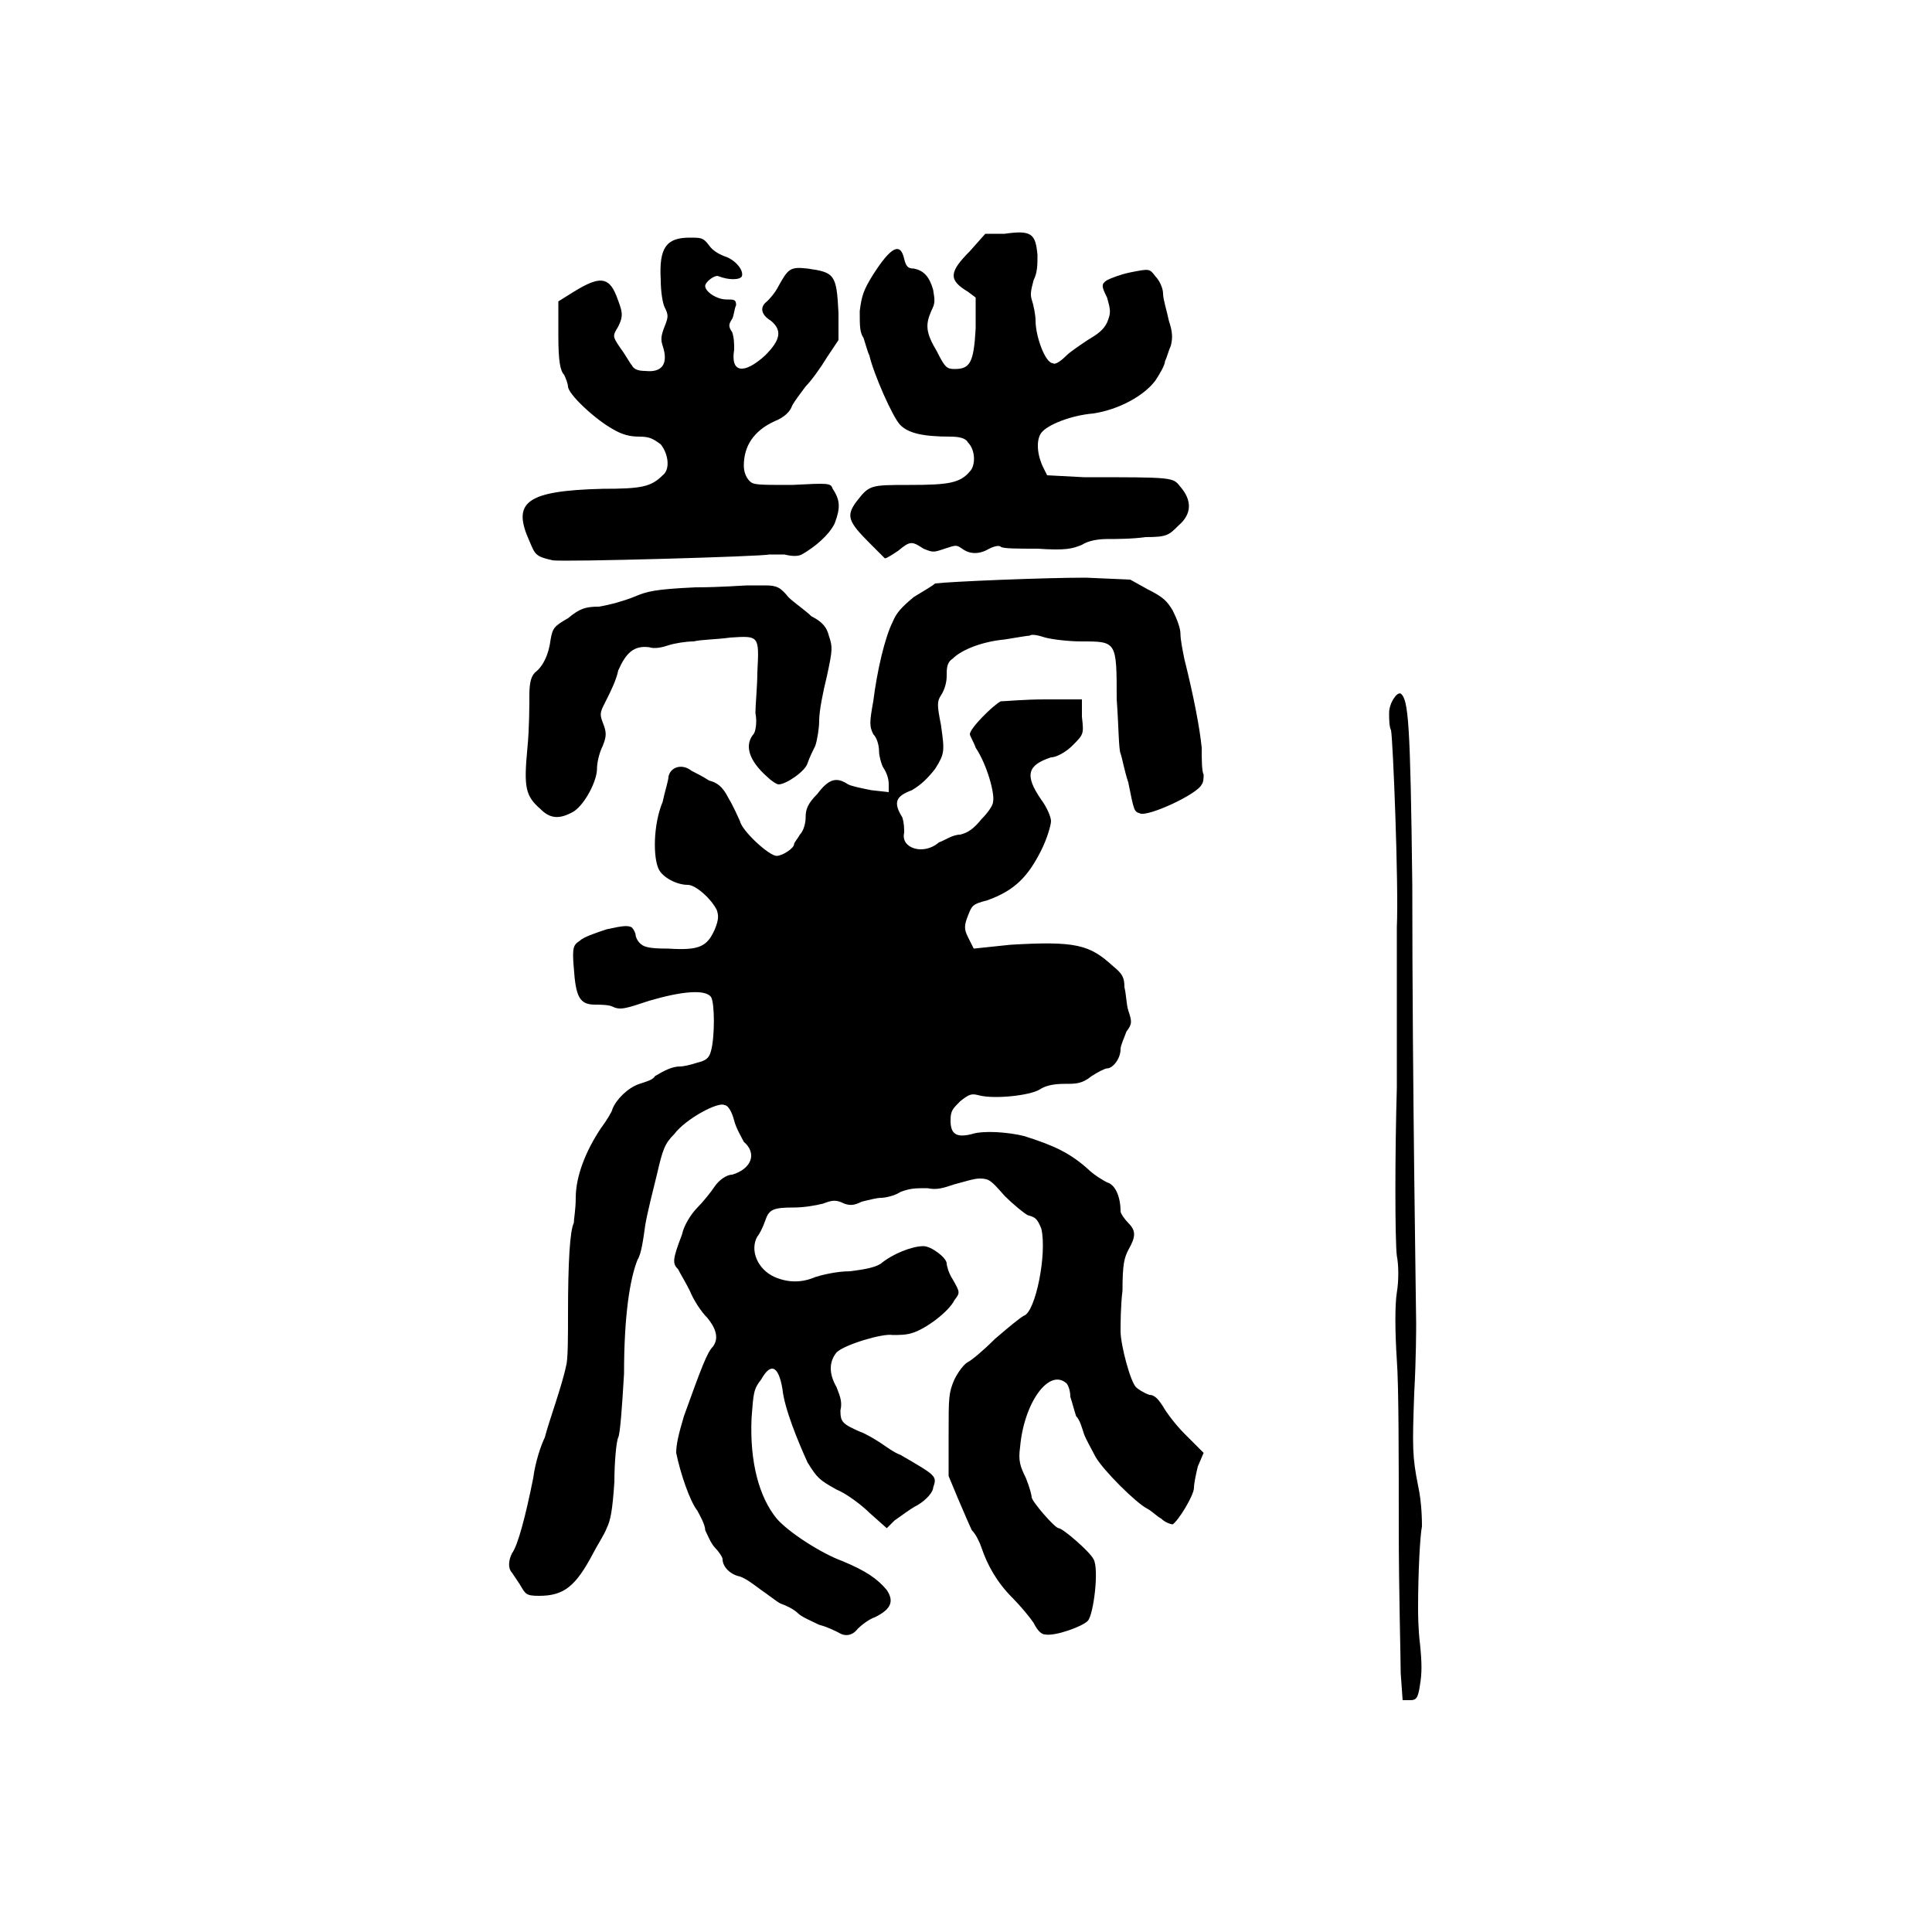
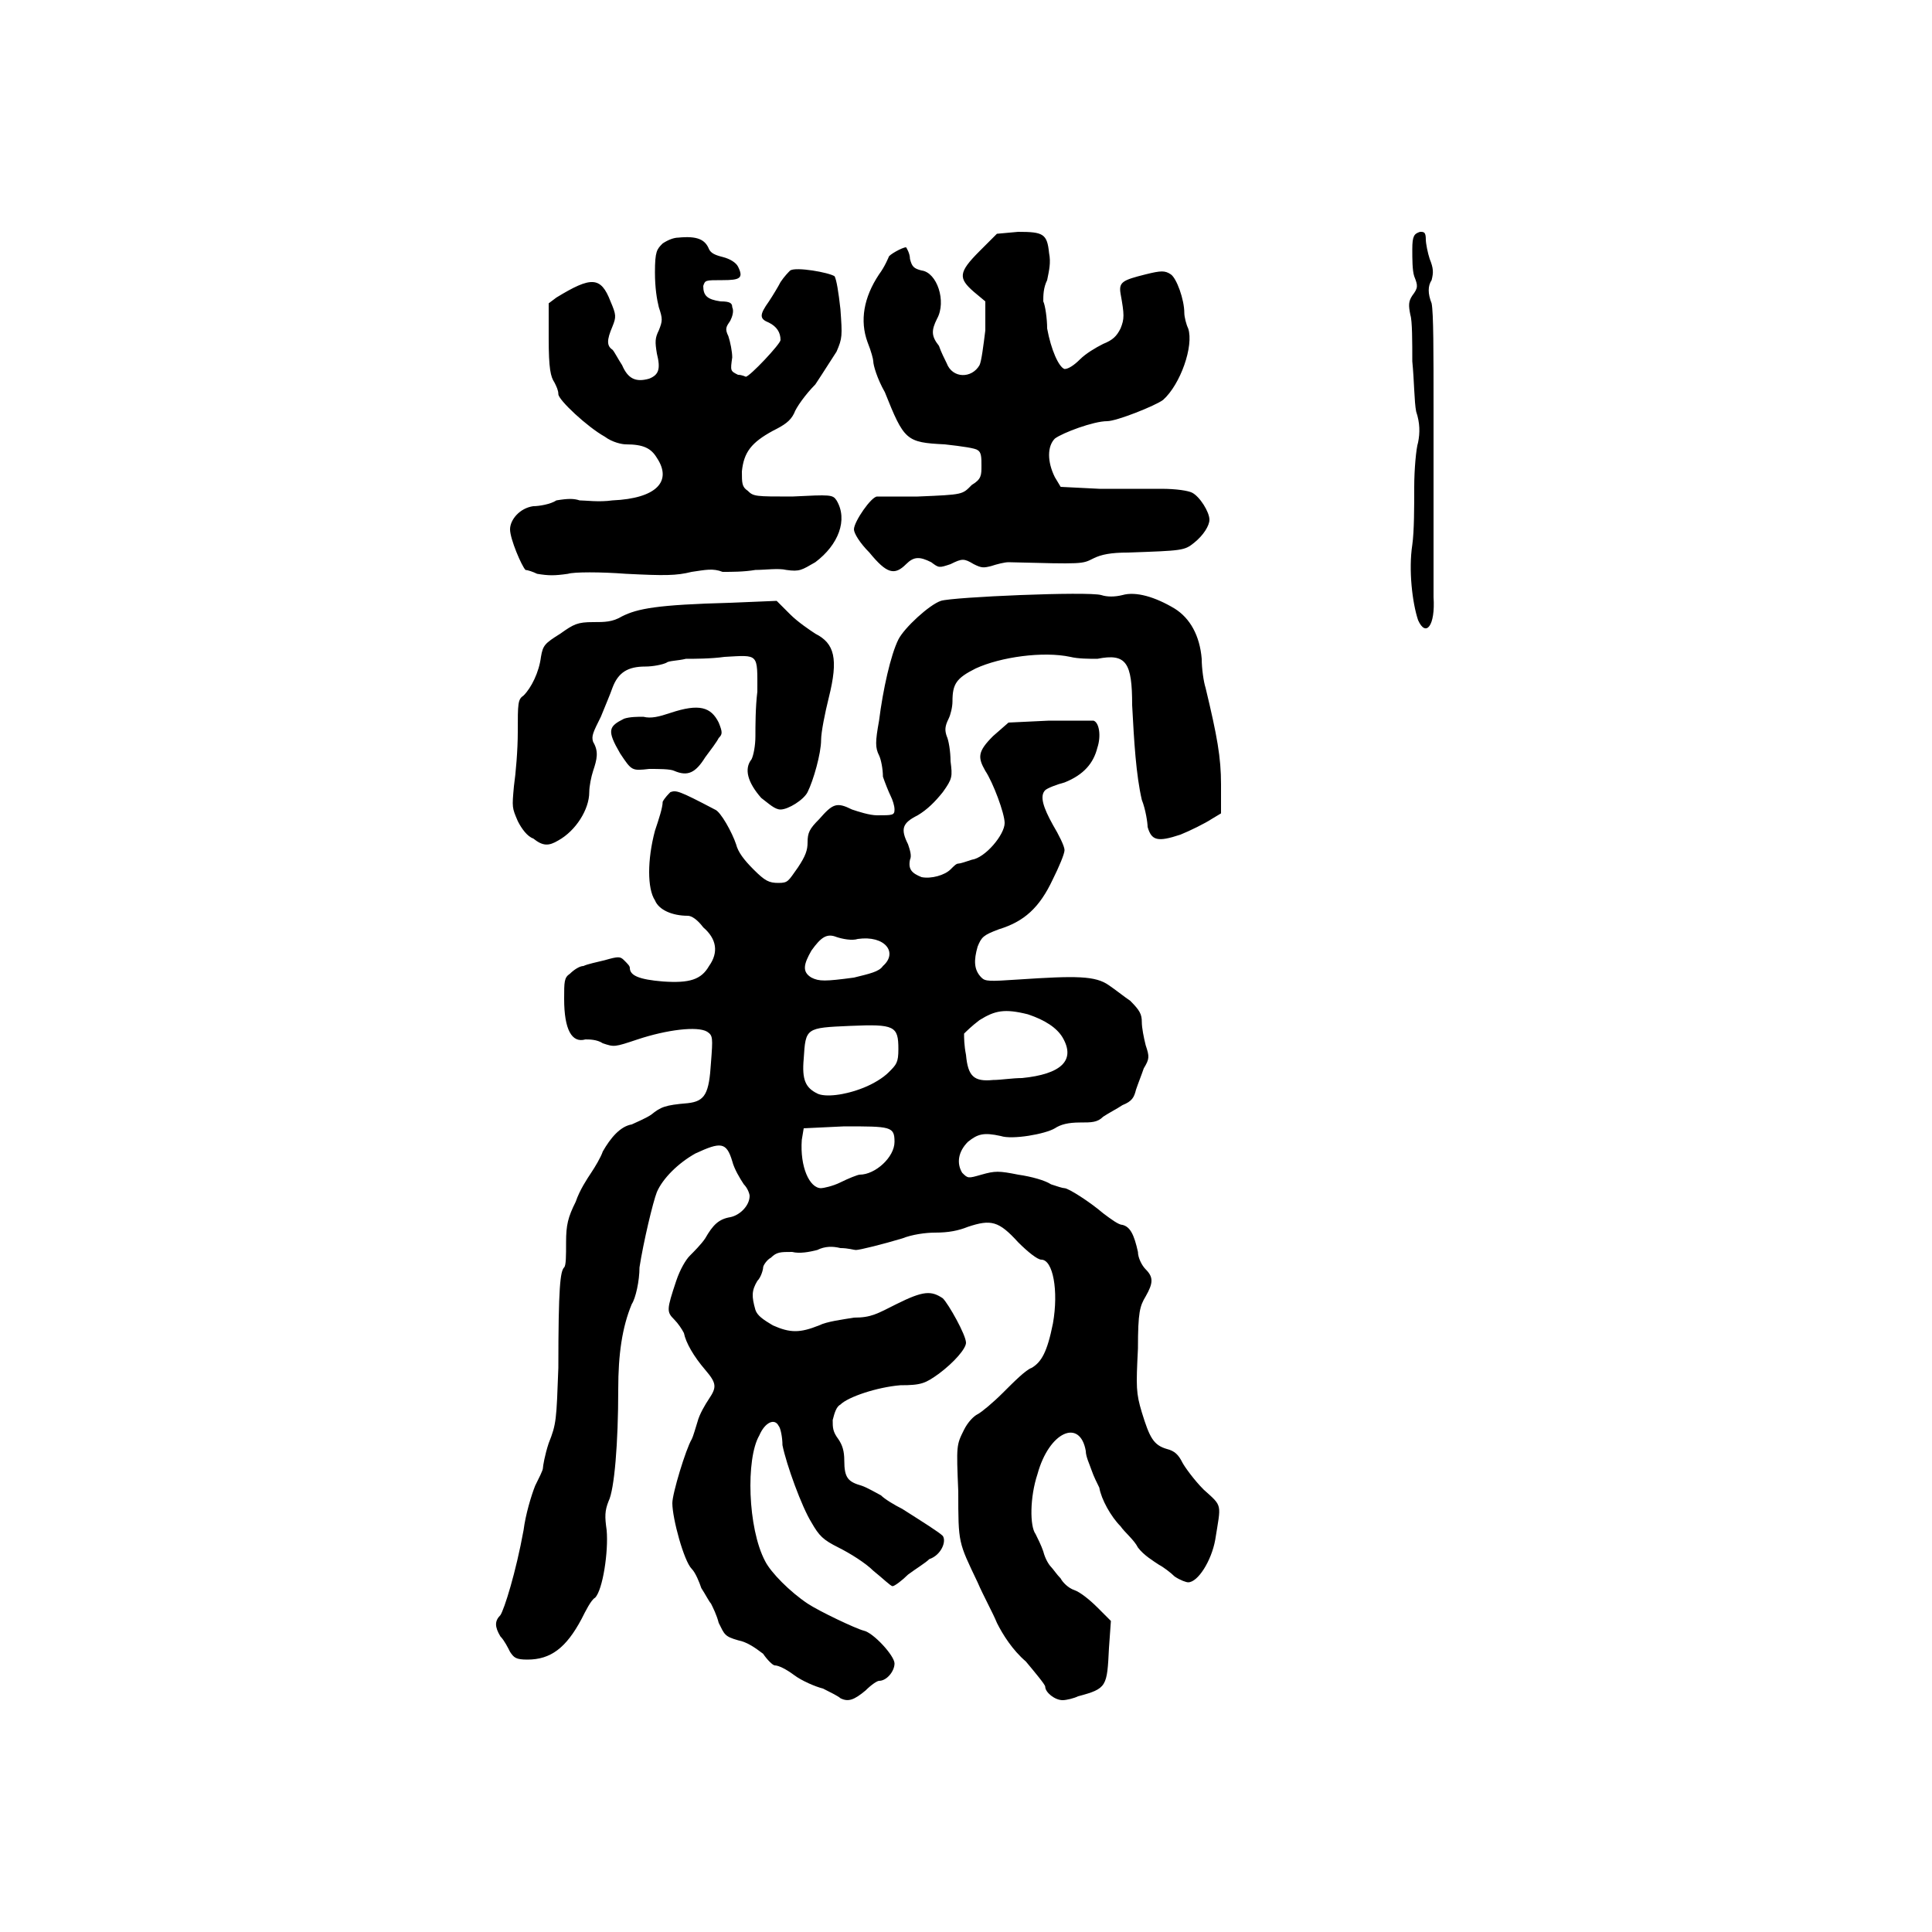
- <svg xmlns="http://www.w3.org/2000/svg" viewBox="0 -880 1000 1000" data-source="ccz C-00643" data-source-height="111.5" data-units-per-source-pixel="6.815">
-   <path d="M725 -14C725 -22 724 -56 724 -90C724 -124 724 -163 723 -176C722 -191 722 -205 723 -211C724 -217 724 -225 723 -230C722 -238 722 -283 723 -317C723 -321 723 -339 723 -357C723 -375 723 -395 723 -400C724 -422 721 -497 720 -502C719 -504 719 -508 719 -511C719 -516 723 -522 725 -521C729 -518 730 -506 731 -422C731 -319 733 -201 733 -195C733 -193 733 -177 732 -159C731 -131 731 -126 734 -111C736 -102 736 -92 736 -90C735 -85 734 -66 734 -48C734 -45 734 -37 735 -29C736 -19 736 -14 735 -8C734 -1 733 0 730 0L726 0L725 -14ZM434 -35C432 -36 428 -38 424 -39C420 -41 415 -43 413 -45C411 -47 407 -49 404 -50C402 -51 397 -55 394 -57C390 -60 386 -63 383 -64C378 -65 374 -69 374 -73C374 -74 372 -77 370 -79C368 -81 366 -86 365 -88C365 -91 362 -96 361 -98C357 -103 352 -118 350 -128C350 -132 351 -137 354 -147C363 -172 366 -180 369 -183C372 -187 371 -192 366 -198C363 -201 359 -207 357 -212C355 -216 352 -221 351 -223C348 -226 348 -228 353 -241C354 -246 358 -252 361 -255C364 -258 368 -263 370 -266C372 -269 376 -272 379 -272C389 -275 392 -283 385 -289C384 -291 381 -296 380 -300C379 -304 377 -308 375 -308C372 -310 355 -301 349 -293C344 -288 343 -285 340 -272C338 -264 335 -252 334 -246C333 -239 332 -231 330 -228C326 -218 323 -199 323 -169C322 -152 321 -138 320 -136C319 -134 318 -123 318 -113C317 -98 316 -93 314 -89C313 -86 309 -80 307 -76C298 -59 292 -54 279 -54C272 -54 272 -55 269 -60C267 -63 265 -66 265 -66C263 -68 263 -72 265 -76C268 -80 272 -95 276 -115C277 -123 280 -132 282 -136C284 -144 291 -163 293 -173C294 -176 294 -188 294 -200C294 -227 295 -243 297 -247C297 -249 298 -254 298 -260C298 -271 303 -284 311 -296C314 -300 317 -305 317 -306C319 -311 325 -317 331 -319C334 -320 338 -321 339 -323C344 -326 348 -328 352 -328C354 -328 358 -329 361 -330C365 -331 367 -332 368 -336C370 -343 370 -361 368 -364C365 -368 353 -367 336 -362C324 -358 321 -357 317 -359C315 -360 310 -360 308 -360C300 -360 298 -364 297 -379C296 -390 297 -391 300 -393C302 -395 308 -397 314 -399C323 -401 325 -401 327 -400C328 -399 329 -397 329 -396C329 -395 330 -393 331 -392C333 -390 335 -389 346 -389C362 -388 366 -390 370 -399C372 -404 372 -406 371 -409C368 -415 360 -422 356 -422C350 -422 343 -426 341 -430C338 -436 338 -453 343 -465C344 -470 346 -476 346 -478C347 -483 353 -485 358 -481C360 -480 364 -478 367 -476C371 -475 374 -473 377 -467C380 -462 382 -457 383 -455C384 -450 398 -437 402 -437C405 -437 411 -441 411 -443C411 -444 413 -446 414 -448C416 -450 417 -454 417 -457C417 -461 418 -464 423 -469C429 -477 433 -478 439 -474C441 -473 446 -472 451 -471L460 -470L460 -474C460 -477 459 -480 457 -483C456 -485 455 -489 455 -491C455 -494 454 -498 452 -500C450 -504 450 -506 452 -517C454 -533 458 -550 462 -558C464 -563 467 -566 473 -571C478 -574 483 -577 484 -578C492 -579 540 -581 562 -581L585 -580L594 -575C602 -571 604 -569 607 -564C609 -560 611 -555 611 -552C611 -549 612 -544 613 -539C618 -519 621 -503 622 -493C622 -487 622 -481 623 -479C623 -478 623 -475 622 -474C620 -469 594 -457 590 -459C587 -460 587 -460 584 -475C582 -481 581 -487 580 -490C579 -492 579 -505 578 -518C578 -548 578 -548 560 -548C553 -548 545 -549 541 -550C538 -551 534 -552 533 -551C532 -551 526 -550 520 -549C509 -548 498 -544 493 -539C490 -537 490 -534 490 -530C490 -527 489 -523 487 -520C485 -517 485 -515 487 -505C489 -491 489 -490 484 -482C480 -477 477 -474 472 -471C464 -468 462 -465 467 -457C468 -454 468 -451 468 -449C466 -441 478 -437 486 -444C489 -445 493 -448 497 -448C501 -449 504 -451 508 -456C511 -459 514 -463 514 -465C515 -469 511 -484 505 -493C504 -496 502 -499 502 -500C502 -503 514 -515 518 -517C520 -517 530 -518 541 -518L560 -518L560 -509C561 -500 561 -500 555 -494C552 -491 547 -488 544 -488C532 -484 530 -479 539 -466C542 -462 544 -457 544 -455C544 -453 542 -446 539 -440C532 -426 525 -419 511 -414C503 -412 503 -411 501 -406C499 -401 499 -399 501 -395L504 -389L523 -391C557 -393 564 -391 576 -380C581 -376 582 -374 582 -369C583 -365 583 -360 584 -357C586 -351 586 -350 583 -346C582 -343 580 -339 580 -337C580 -332 576 -327 573 -327C572 -327 568 -325 565 -323C560 -319 557 -319 551 -319C545 -319 541 -318 538 -316C533 -313 515 -311 507 -313C503 -314 502 -314 497 -310C493 -306 492 -305 492 -300C492 -293 495 -291 503 -293C509 -295 522 -294 530 -292C546 -287 554 -283 563 -275C566 -272 571 -269 573 -268C577 -267 580 -261 580 -253C580 -252 582 -249 584 -247C588 -243 588 -240 584 -233C582 -229 581 -226 581 -212C580 -204 580 -194 580 -191C580 -184 585 -165 588 -162C589 -161 592 -159 595 -158C598 -158 600 -155 602 -152C603 -150 608 -143 613 -138L623 -128L620 -121C619 -117 618 -112 618 -110C618 -106 610 -93 607 -91C606 -91 603 -92 601 -94C599 -95 596 -98 594 -99C588 -102 571 -119 567 -126C565 -130 562 -135 561 -138C560 -141 559 -145 557 -147C556 -150 555 -154 554 -157C554 -160 553 -163 552 -164C543 -172 530 -154 528 -131C527 -124 528 -121 531 -115C533 -110 534 -106 534 -105C534 -103 546 -89 548 -89C550 -89 564 -77 566 -73C569 -68 566 -44 563 -41C560 -38 546 -33 541 -34C539 -34 537 -36 535 -40C533 -43 528 -49 524 -53C516 -61 511 -70 508 -79C507 -82 505 -86 503 -88C502 -90 499 -97 496 -104L491 -116L491 -137C491 -157 491 -159 494 -166C496 -170 499 -174 501 -175C503 -176 509 -181 515 -187C522 -193 528 -198 530 -199C536 -201 542 -231 539 -244C537 -249 536 -250 532 -251C530 -252 524 -257 520 -261C513 -269 512 -270 507 -270C504 -270 498 -268 494 -267C488 -265 485 -264 480 -265C474 -265 471 -265 466 -263C463 -261 458 -260 456 -260C454 -260 450 -259 446 -258C442 -256 440 -256 437 -257C433 -259 431 -259 426 -257C422 -256 416 -255 411 -255C400 -255 398 -254 396 -248C395 -245 393 -241 392 -240C388 -233 392 -223 401 -219C408 -216 415 -216 422 -219C425 -220 433 -222 440 -222C448 -223 453 -224 456 -226C462 -231 472 -235 478 -235C482 -235 490 -229 490 -226C490 -225 491 -221 493 -218C497 -211 497 -211 494 -207C491 -201 479 -192 472 -190C469 -189 465 -189 462 -189C457 -190 437 -184 433 -180C429 -175 429 -169 433 -162C435 -157 436 -154 435 -150C435 -144 436 -143 445 -139C448 -138 453 -135 456 -133C459 -131 463 -128 466 -127C485 -116 485 -116 483 -110C483 -108 480 -104 475 -101C471 -99 466 -95 463 -93L459 -89L450 -97C446 -101 438 -107 433 -109C424 -114 423 -115 418 -123C413 -134 406 -151 405 -161C403 -173 399 -175 394 -166C390 -161 390 -159 389 -146C388 -123 393 -105 402 -94C408 -87 425 -76 436 -72C448 -67 454 -63 459 -57C463 -51 461 -47 453 -43C450 -42 446 -39 444 -37C441 -33 437 -33 434 -35ZM280 -461C272 -468 271 -472 273 -493C274 -503 274 -516 274 -520C274 -527 275 -530 277 -532C281 -535 284 -541 285 -549C286 -555 287 -556 294 -560C300 -565 303 -566 310 -566C316 -567 323 -569 328 -571C335 -574 339 -575 360 -576C373 -576 385 -577 387 -577C388 -577 393 -577 396 -577C402 -577 404 -576 408 -571C411 -568 417 -564 420 -561C426 -558 428 -555 429 -551C431 -545 431 -544 428 -530C426 -522 424 -512 424 -507C424 -503 423 -497 422 -494C421 -492 419 -488 418 -485C417 -481 407 -474 403 -474C402 -474 399 -476 397 -478C388 -486 385 -494 390 -500C391 -501 392 -506 391 -511C391 -515 392 -525 392 -532C393 -551 393 -551 378 -550C371 -549 363 -549 359 -548C355 -548 349 -547 346 -546C343 -545 339 -544 336 -545C328 -546 324 -542 320 -533C319 -528 316 -522 314 -518C311 -512 310 -511 312 -506C314 -501 314 -499 312 -494C310 -490 309 -485 309 -482C309 -476 303 -464 297 -460C290 -456 285 -456 280 -461ZM286 -590C277 -592 277 -593 274 -600C265 -620 272 -626 312 -627C332 -627 337 -628 343 -634C347 -637 346 -645 342 -650C338 -653 336 -654 331 -654C326 -654 322 -655 317 -658C308 -663 294 -676 294 -680C294 -681 293 -684 292 -686C290 -688 289 -693 289 -706L289 -724L297 -729C310 -737 315 -737 319 -727C322 -719 323 -717 320 -711C317 -706 317 -706 321 -700C324 -696 326 -692 327 -691C328 -689 330 -688 334 -688C343 -687 346 -692 343 -701C342 -704 342 -706 344 -711C346 -716 346 -717 344 -721C343 -723 342 -729 342 -735C341 -752 345 -757 357 -757C363 -757 364 -757 367 -753C369 -750 373 -748 376 -747C381 -745 385 -740 384 -737C383 -735 377 -735 372 -737C370 -738 365 -734 365 -732C365 -729 371 -725 376 -725C380 -725 381 -725 381 -722C380 -720 380 -717 379 -715C377 -712 377 -711 379 -708C380 -705 380 -702 380 -699C378 -687 385 -686 396 -696C404 -704 405 -709 399 -714C394 -717 393 -721 397 -724C398 -725 401 -728 403 -732C408 -741 409 -742 418 -741C432 -739 433 -738 434 -718L434 -704L428 -695C425 -690 420 -683 417 -680C414 -676 411 -672 410 -670C409 -667 406 -664 401 -662C390 -657 385 -649 385 -639C385 -636 386 -633 388 -631C390 -629 392 -629 410 -629C429 -630 430 -630 431 -627C435 -621 435 -617 432 -609C429 -603 422 -597 415 -593C413 -592 410 -592 406 -593C403 -593 399 -593 398 -593C396 -592 291 -589 286 -590ZM450 -599C439 -610 438 -613 443 -620C450 -629 450 -629 471 -629C491 -629 497 -630 502 -636C505 -639 505 -647 501 -651C500 -653 497 -654 492 -654C477 -654 470 -656 466 -660C462 -664 452 -687 450 -696C449 -698 448 -702 447 -705C445 -708 445 -711 445 -719C446 -727 447 -730 452 -738C461 -752 466 -755 468 -746C469 -742 470 -741 473 -741C478 -740 481 -737 483 -730C484 -724 484 -723 482 -719C479 -712 479 -708 485 -698C489 -690 490 -689 494 -689C502 -689 504 -692 505 -710L505 -726L501 -729C491 -735 491 -739 502 -750L510 -759L520 -759C534 -761 536 -759 537 -748C537 -743 537 -739 535 -735C534 -731 533 -728 534 -725C535 -722 536 -717 536 -714C536 -706 541 -692 545 -692C546 -691 549 -693 552 -696C554 -698 560 -702 563 -704C568 -707 571 -709 573 -713C575 -718 575 -719 573 -726C570 -732 570 -733 573 -735C575 -736 580 -738 585 -739C595 -741 595 -741 598 -737C600 -735 602 -731 602 -728C602 -725 604 -719 605 -714C607 -708 607 -705 606 -701C605 -699 604 -695 603 -693C603 -691 600 -686 598 -683C592 -675 579 -668 566 -666C554 -665 542 -660 539 -656C536 -652 537 -644 540 -638L542 -634L561 -633C608 -633 607 -633 611 -628C617 -621 617 -614 610 -608C605 -603 604 -602 593 -602C586 -601 577 -601 573 -601C568 -601 563 -600 560 -598C555 -596 552 -595 537 -596C527 -596 519 -596 518 -597C517 -598 514 -597 512 -596C507 -593 502 -593 498 -596C495 -598 495 -598 489 -596C483 -594 483 -594 478 -596C472 -600 471 -600 465 -595C462 -593 459 -591 458 -591C458 -591 454 -595 450 -599Z" />
+ <svg xmlns="http://www.w3.org/2000/svg" viewBox="0 -880 1000 1000" data-source="ccz C-00643" data-source-height="106.5" data-units-per-source-pixel="7.136">
+   <path d="M435 -1C434 -2 430 -4 426 -6C422 -7 415 -10 411 -13C407 -16 403 -18 401 -18C400 -18 397 -21 395 -24C391 -27 387 -30 382 -31C375 -33 375 -34 372 -40C371 -44 369 -48 368 -50C367 -51 365 -55 363 -58C362 -61 360 -66 358 -68C354 -72 348 -94 348 -102C348 -107 355 -130 358 -135C359 -137 360 -141 361 -144C362 -148 365 -153 367 -156C371 -162 371 -164 365 -171C359 -178 355 -185 354 -190C353 -192 351 -195 349 -197C345 -201 345 -202 350 -217C352 -223 355 -228 357 -230C359 -232 363 -236 365 -239C369 -246 372 -249 378 -250C383 -251 388 -256 388 -261C388 -262 387 -265 385 -267C383 -270 380 -275 379 -279C376 -289 373 -289 360 -283C351 -278 343 -270 340 -263C338 -258 333 -237 331 -224C331 -217 329 -208 327 -205C322 -193 320 -179 320 -161C320 -133 318 -109 315 -103C313 -98 313 -95 314 -88C315 -77 312 -57 308 -53C306 -52 303 -46 301 -42C293 -27 285 -21 273 -21C267 -21 266 -22 264 -25C263 -27 261 -31 259 -33C256 -38 256 -41 259 -44C261 -47 267 -66 271 -88C272 -96 275 -106 277 -111C279 -115 281 -119 281 -120C281 -121 282 -127 284 -133C288 -143 288 -145 289 -172C289 -214 290 -222 292 -224C293 -225 293 -230 293 -237C293 -246 294 -250 298 -258C300 -264 304 -270 306 -273C308 -276 311 -281 312 -284C316 -291 321 -297 327 -298C329 -299 334 -301 337 -303C342 -307 344 -308 356 -309C365 -310 367 -314 368 -330C369 -343 369 -344 366 -346C361 -349 345 -347 330 -342C318 -338 318 -338 312 -340C309 -342 305 -342 303 -342C296 -340 292 -347 292 -363C292 -372 292 -374 295 -376C297 -378 300 -380 302 -380C304 -381 309 -382 313 -383C320 -385 321 -385 323 -383C325 -381 326 -380 326 -379C326 -375 331 -373 343 -372C357 -371 363 -373 367 -380C372 -387 371 -394 364 -400C361 -404 358 -406 356 -406C348 -406 341 -409 339 -414C335 -420 335 -435 339 -450C341 -456 343 -462 343 -465C344 -467 346 -469 347 -470C350 -471 351 -471 370 -461C373 -460 379 -449 381 -443C382 -439 385 -435 390 -430C396 -424 398 -423 403 -423C408 -423 408 -424 413 -431C417 -437 418 -440 418 -444C418 -449 419 -451 424 -456C431 -464 433 -465 441 -461C444 -460 450 -458 454 -458C462 -458 463 -458 463 -461C463 -463 462 -466 461 -468C460 -470 458 -475 457 -478C457 -482 456 -487 455 -489C453 -493 453 -496 455 -507C457 -523 461 -541 465 -549C468 -555 481 -567 487 -569C493 -571 563 -574 570 -572C573 -571 577 -571 581 -572C588 -574 598 -571 608 -565C616 -560 621 -551 622 -539C622 -534 623 -527 624 -524C630 -499 632 -488 632 -474L632 -459L627 -456C624 -454 616 -450 611 -448C599 -444 596 -445 594 -452C594 -454 593 -461 591 -466C588 -479 587 -496 586 -515C586 -537 583 -542 568 -539C564 -539 558 -539 554 -540C540 -543 518 -540 505 -534C495 -529 493 -526 493 -517C493 -514 492 -510 491 -508C489 -504 489 -502 490 -499C491 -497 492 -491 492 -486C493 -478 493 -477 488 -470C484 -465 480 -461 475 -458C467 -454 466 -451 470 -443C471 -440 472 -437 471 -435C470 -430 472 -428 477 -426C482 -425 489 -427 492 -430C494 -432 495 -433 496 -433C497 -433 500 -434 503 -435C510 -436 520 -448 520 -454C520 -459 514 -475 510 -481C506 -488 506 -491 514 -499L522 -506L543 -507C555 -507 565 -507 566 -507C569 -506 570 -499 568 -493C566 -485 561 -479 551 -475C547 -474 542 -472 541 -471C538 -468 540 -462 545 -453C548 -448 551 -442 551 -440C551 -438 548 -431 545 -425C538 -410 530 -403 517 -399C509 -396 508 -395 506 -390C504 -383 504 -378 508 -374C510 -372 512 -372 527 -373C557 -375 567 -375 574 -370C577 -368 582 -364 585 -362C590 -357 591 -355 591 -351C591 -348 592 -343 593 -339C595 -333 595 -332 592 -327C591 -324 589 -319 588 -316C587 -312 586 -310 581 -308C578 -306 574 -304 571 -302C568 -299 565 -299 559 -299C553 -299 549 -298 546 -296C541 -293 524 -290 518 -292C509 -294 506 -293 501 -289C496 -284 495 -278 498 -273C501 -270 501 -270 508 -272C515 -274 517 -274 527 -272C534 -271 541 -269 544 -267C547 -266 550 -265 551 -265C553 -265 564 -258 571 -252C575 -249 579 -246 581 -246C585 -245 587 -241 589 -232C589 -229 591 -225 593 -223C597 -219 597 -216 593 -209C590 -204 589 -201 589 -182C588 -162 588 -159 591 -149C595 -136 597 -132 604 -130C608 -129 610 -127 612 -123C613 -121 618 -114 623 -109C633 -100 632 -102 629 -83C627 -72 620 -61 615 -61C614 -61 611 -62 608 -64C606 -66 602 -69 600 -70C597 -72 592 -75 589 -79C587 -83 582 -87 580 -90C575 -95 570 -104 569 -110C568 -112 566 -116 565 -119C564 -122 562 -126 562 -129C559 -146 543 -139 537 -117C533 -105 533 -90 536 -86C537 -84 539 -80 540 -77C541 -73 543 -70 544 -69C545 -68 547 -65 549 -63C550 -61 553 -58 556 -57C559 -56 564 -52 568 -48L575 -41L574 -27C573 -7 573 -6 558 -2C556 -1 552 0 550 0C546 0 541 -4 541 -7C541 -8 536 -14 531 -20C524 -26 519 -34 516 -40C514 -45 509 -54 506 -61C496 -82 496 -81 496 -108C495 -132 495 -132 499 -140C501 -144 504 -147 506 -148C508 -149 514 -154 519 -159C525 -165 531 -171 534 -172C539 -175 542 -180 545 -195C548 -212 545 -228 539 -228C537 -228 532 -232 527 -237C517 -248 513 -249 501 -245C496 -243 491 -242 484 -242C479 -242 472 -241 467 -239C457 -236 445 -233 443 -233C442 -233 439 -234 435 -234C431 -235 427 -235 423 -233C419 -232 414 -231 410 -232C404 -232 402 -232 399 -229C397 -228 395 -225 395 -224C395 -223 394 -219 392 -217C389 -212 389 -209 391 -202C392 -199 395 -197 400 -194C409 -190 414 -190 424 -194C428 -196 436 -197 442 -198C451 -198 454 -200 464 -205C478 -212 482 -212 488 -208C491 -205 500 -189 500 -185C500 -182 494 -175 486 -169C479 -164 477 -163 466 -163C454 -162 439 -157 435 -153C433 -152 432 -149 431 -145C431 -141 431 -139 434 -135C436 -132 437 -129 437 -124C437 -115 439 -113 446 -111C449 -110 454 -107 456 -106C458 -104 463 -101 467 -99C478 -92 486 -87 488 -85C490 -82 487 -75 481 -73C479 -71 474 -68 470 -65C467 -62 463 -59 462 -59C461 -59 457 -63 452 -67C448 -71 440 -76 434 -79C426 -83 424 -85 420 -92C415 -100 407 -122 405 -132C405 -136 404 -141 403 -142C401 -146 396 -144 393 -137C386 -125 387 -89 396 -72C399 -66 409 -56 418 -50C424 -46 443 -37 447 -36C452 -35 463 -23 463 -19C463 -15 459 -10 455 -10C454 -10 451 -8 448 -5C442 0 439 1 435 -1ZM435 -268C439 -270 444 -272 445 -272C453 -272 463 -281 463 -289C463 -297 461 -297 437 -297L416 -296L415 -290C414 -276 419 -265 425 -265C426 -265 431 -266 435 -268ZM447 -317C452 -319 457 -322 460 -325C464 -329 465 -330 465 -337C465 -349 463 -350 440 -349C417 -348 417 -348 416 -332C415 -321 417 -317 423 -314C427 -312 437 -313 447 -317ZM529 -322C549 -324 557 -331 550 -343C547 -348 541 -352 532 -355C520 -358 515 -357 507 -352C503 -349 500 -346 499 -345C499 -343 499 -339 500 -334C501 -323 504 -320 514 -321C518 -321 524 -322 529 -322ZM442 -374C450 -376 455 -377 457 -380C465 -387 458 -396 444 -394C441 -393 436 -394 433 -395C428 -397 425 -395 420 -388C416 -381 415 -377 420 -374C424 -372 427 -372 442 -374ZM276 -446C273 -447 270 -451 268 -455C265 -462 265 -462 266 -473C267 -480 268 -492 268 -501C268 -516 268 -518 271 -520C275 -524 279 -532 280 -540C281 -546 282 -547 290 -552C297 -557 299 -558 307 -558C313 -558 317 -558 322 -561C330 -565 340 -567 378 -568L402 -569L409 -562C413 -558 419 -554 422 -552C432 -547 434 -539 429 -519C427 -511 425 -501 425 -497C425 -490 421 -476 418 -470C416 -466 408 -461 404 -461C401 -461 398 -464 394 -467C387 -475 385 -482 389 -487C390 -489 391 -494 391 -499C391 -504 391 -514 392 -522C392 -542 393 -541 375 -540C368 -539 359 -539 355 -539C351 -538 346 -538 345 -537C343 -536 338 -535 334 -535C325 -535 320 -532 317 -524C316 -521 313 -514 311 -509C307 -501 306 -499 307 -496C310 -491 309 -487 307 -481C306 -478 305 -473 305 -470C305 -461 298 -450 289 -445C284 -442 281 -442 276 -446ZM349 -481C347 -482 341 -482 336 -482C327 -481 327 -481 321 -490C314 -502 315 -504 323 -508C326 -509 330 -509 333 -509C337 -508 341 -509 347 -511C362 -516 368 -514 372 -506C374 -501 374 -500 372 -498C371 -496 368 -492 365 -488C360 -480 356 -478 349 -481ZM734 -559C731 -568 729 -585 731 -598C732 -605 732 -618 732 -628C732 -637 733 -648 734 -651C735 -656 735 -661 733 -667C732 -672 732 -683 731 -693C731 -703 731 -714 730 -717C729 -722 729 -724 731 -727C734 -731 734 -732 732 -737C731 -740 731 -746 731 -751C731 -758 732 -759 735 -760C737 -760 738 -760 738 -756C738 -754 739 -749 740 -746C742 -741 742 -739 741 -735C739 -732 739 -728 741 -723C742 -718 742 -698 742 -668C742 -642 742 -616 742 -611C742 -606 742 -597 742 -592C742 -586 742 -577 742 -571C743 -556 738 -550 734 -559ZM278 -583C276 -584 273 -585 272 -585C270 -587 264 -601 264 -606C264 -611 269 -617 276 -618C279 -618 285 -619 288 -621C294 -622 297 -622 300 -621C303 -621 310 -620 317 -621C340 -622 348 -631 340 -643C337 -648 333 -650 324 -650C322 -650 317 -651 313 -654C304 -659 289 -673 289 -676C289 -678 288 -680 287 -682C285 -685 284 -689 284 -705L284 -723L288 -726C306 -737 311 -737 316 -724C319 -717 319 -716 317 -711C314 -704 314 -701 317 -699C318 -698 320 -694 322 -691C325 -684 329 -682 336 -684C341 -686 342 -689 340 -697C339 -703 339 -705 341 -709C343 -714 343 -715 341 -721C340 -725 339 -731 339 -739C339 -750 340 -751 343 -754C346 -756 349 -757 351 -757C361 -758 365 -756 367 -751C368 -749 370 -748 374 -747C378 -746 381 -744 382 -742C385 -736 383 -735 374 -735C365 -735 365 -735 364 -732C364 -727 366 -725 373 -724C378 -724 379 -723 379 -721C380 -719 379 -716 378 -714C376 -711 375 -710 377 -706C378 -703 379 -698 379 -695C378 -688 378 -688 382 -686C384 -686 386 -685 386 -685C388 -685 404 -702 404 -704C404 -708 402 -711 398 -713C393 -715 393 -717 398 -724C400 -727 403 -732 404 -734C406 -737 408 -739 409 -740C412 -742 429 -739 432 -737C433 -735 434 -729 435 -720C436 -706 436 -705 433 -698C431 -695 426 -687 422 -681C417 -676 412 -669 411 -666C409 -662 406 -660 400 -657C389 -651 385 -646 384 -636C384 -630 384 -628 387 -626C390 -623 391 -623 410 -623C430 -624 431 -624 433 -621C439 -611 434 -598 422 -589C415 -585 414 -584 407 -585C403 -586 396 -585 391 -585C385 -584 379 -584 374 -584C369 -586 365 -585 358 -584C350 -582 344 -582 324 -583C311 -584 297 -584 294 -583C287 -582 284 -582 278 -583ZM450 -594C445 -599 442 -604 442 -606C442 -610 451 -623 454 -623C456 -623 465 -623 475 -623C499 -624 498 -624 503 -629C508 -632 508 -634 508 -639C508 -643 508 -646 506 -647C505 -648 498 -649 489 -650C469 -651 468 -652 458 -677C454 -684 452 -691 452 -693C452 -694 451 -698 449 -703C445 -714 447 -726 455 -738C458 -742 460 -747 460 -747C460 -748 467 -752 469 -752C469 -752 471 -749 471 -746C472 -742 473 -741 477 -740C485 -739 490 -724 485 -715C482 -709 482 -706 486 -701C487 -698 489 -694 490 -692C493 -684 503 -684 507 -691C508 -693 509 -701 510 -709L510 -724L504 -729C496 -736 496 -739 507 -750L516 -759L527 -760C540 -760 542 -759 543 -749C544 -744 543 -740 542 -735C540 -731 540 -727 540 -724C541 -722 542 -715 542 -710C544 -699 548 -690 551 -689C553 -689 556 -691 559 -694C562 -697 567 -700 571 -702C576 -704 578 -706 580 -710C582 -715 582 -717 580 -728C579 -734 581 -735 593 -738C601 -740 603 -740 606 -738C609 -736 613 -725 613 -718C613 -716 614 -712 615 -710C618 -701 611 -681 602 -673C598 -670 578 -662 573 -662C566 -662 550 -656 546 -653C542 -649 542 -641 546 -633L549 -628L569 -627C580 -627 594 -627 601 -627C609 -627 615 -626 617 -625C621 -623 626 -615 626 -611C626 -608 623 -603 618 -599C613 -595 612 -595 584 -594C575 -594 570 -593 566 -591C560 -588 561 -588 522 -589C520 -589 516 -588 513 -587C509 -586 508 -586 504 -588C499 -591 498 -591 492 -588C486 -586 486 -586 482 -589C476 -592 473 -592 469 -588C463 -582 459 -583 450 -594Z" />
</svg>
